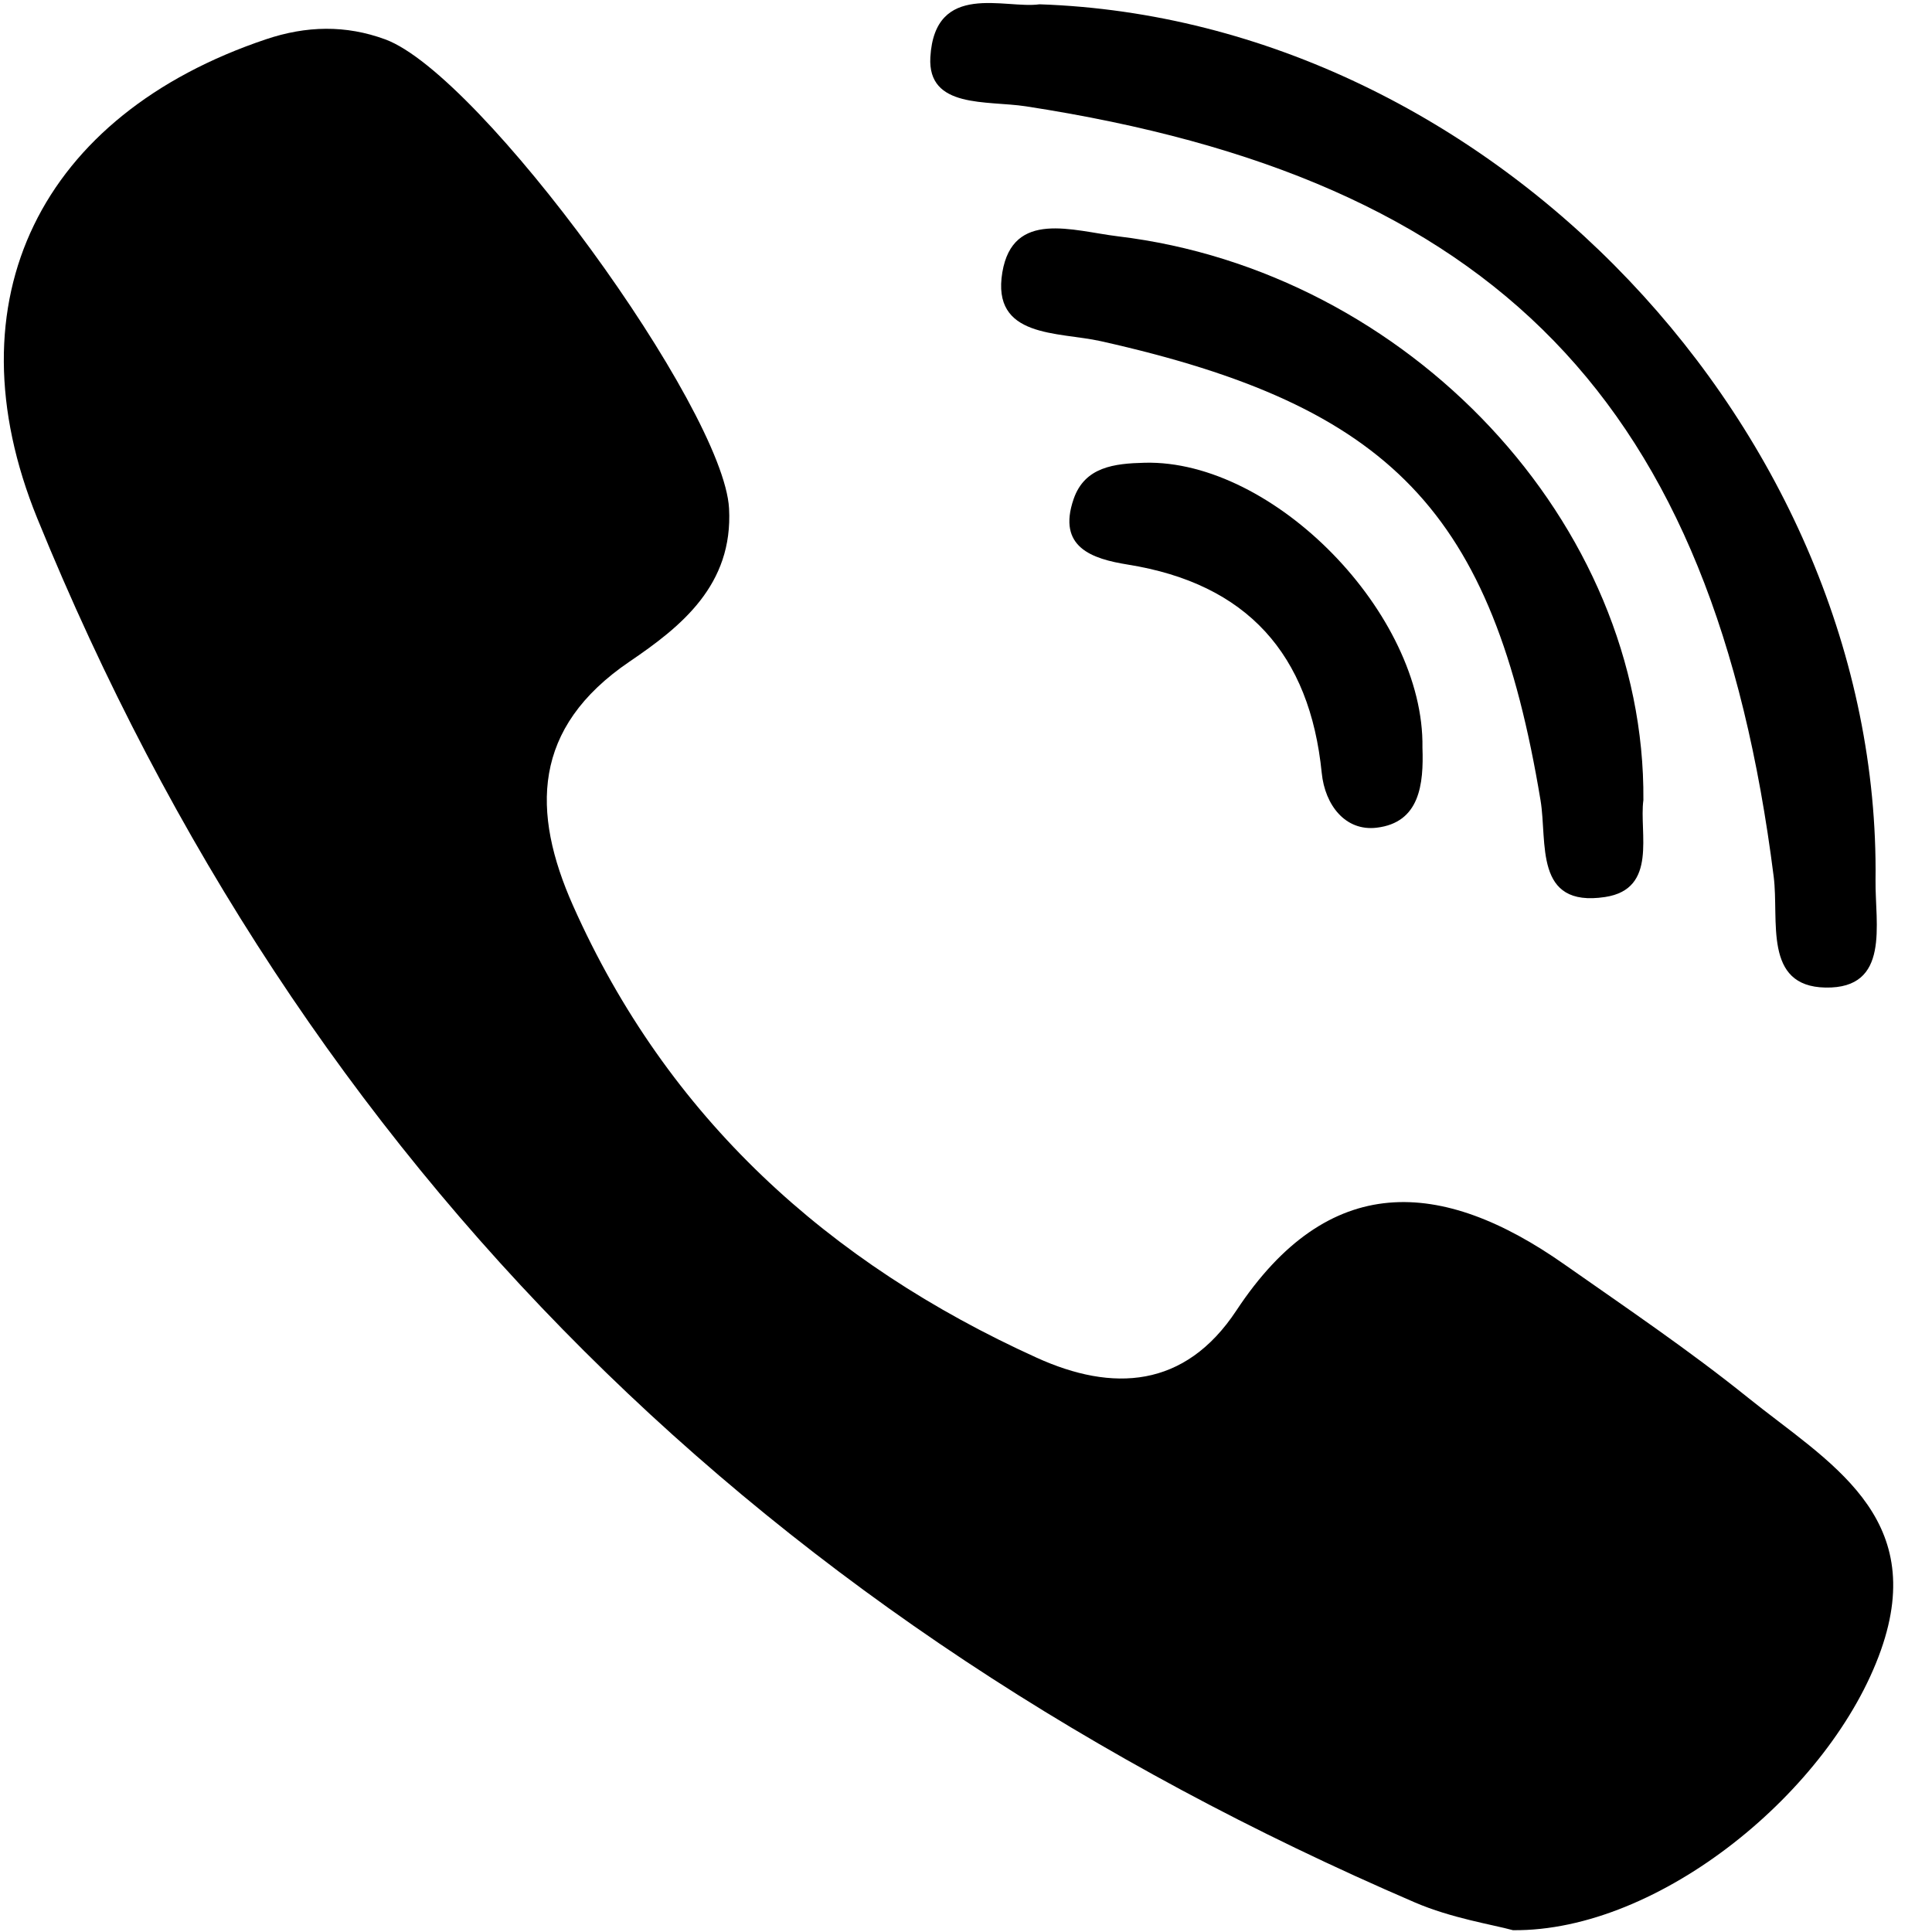
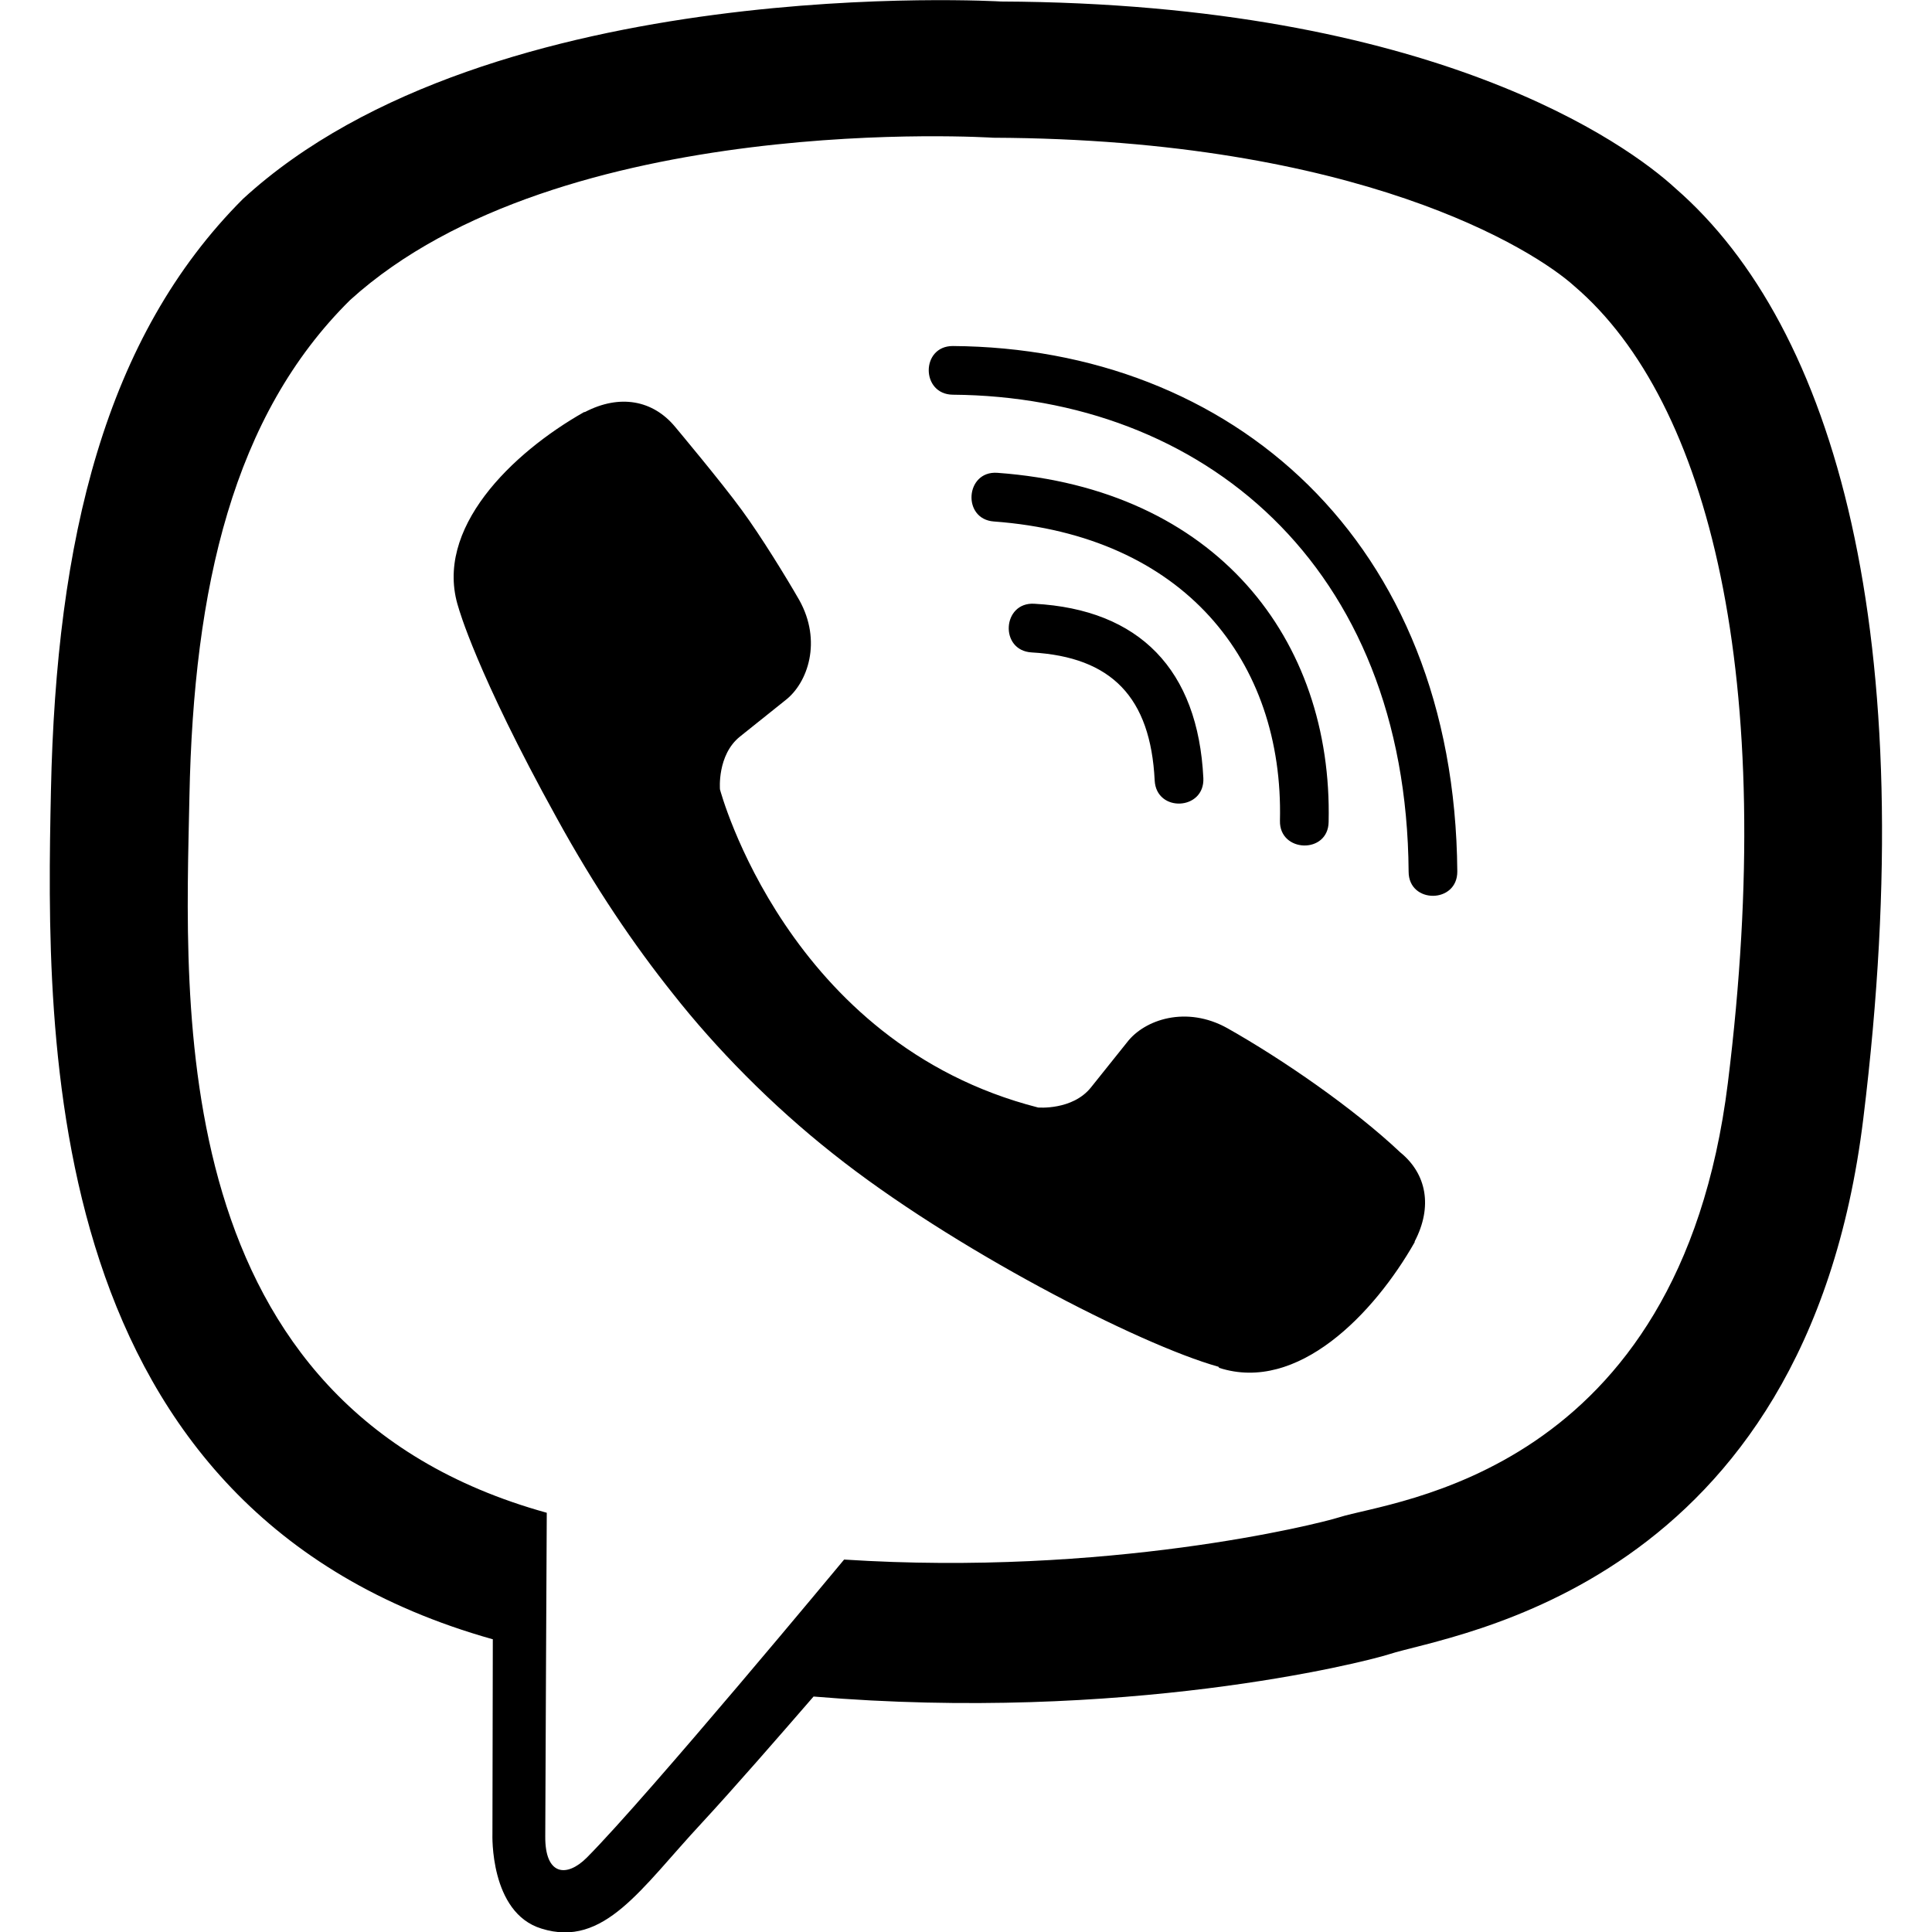
- <svg xmlns="http://www.w3.org/2000/svg" width="31px" height="31px" viewBox="0 0 31 31" version="1.1">
-   <defs />
-   <g id="Page-1" stroke="none" stroke-width="1" fill="none" fill-rule="evenodd">
-     <g id="g15" fill="#000000">
-       <path d="M28.046,22.425 C27.103,21.666 26.095,20.985 25.103,20.289 C23.125,18.899 21.315,18.791 19.839,21.027 C19.01,22.282 17.85,22.337 16.636,21.786 C13.291,20.269 10.708,17.932 9.195,14.532 C8.526,13.028 8.535,11.68 10.101,10.616 C10.93,10.053 11.765,9.387 11.698,8.158 C11.611,6.555 7.719,1.198 6.182,0.632 C5.546,0.398 4.913,0.413 4.266,0.631 C0.661,1.843 -0.831,4.807 0.598,8.317 C4.863,18.787 12.369,26.076 22.701,30.525 C23.29,30.779 23.945,30.88 24.276,30.971 C26.628,30.995 29.384,28.728 30.18,26.479 C30.946,24.315 29.326,23.456 28.046,22.425 L28.046,22.425 Z" id="path17-6" />
-       <path d="M16.461,1.706 C24.014,2.867 27.498,6.459 28.46,14.067 C28.549,14.769 28.287,15.827 29.29,15.846 C30.337,15.866 30.085,14.825 30.094,14.121 C30.182,6.956 23.935,0.314 16.679,0.069 C16.132,0.148 14.999,-0.309 14.928,0.918 C14.881,1.746 15.835,1.61 16.461,1.706 L16.461,1.706 Z" id="path19-1" />
-       <path d="M17.938,3.792 C17.212,3.704 16.253,3.362 16.083,4.37 C15.906,5.428 16.975,5.321 17.662,5.474 C22.327,6.517 23.951,8.215 24.719,12.843 C24.831,13.517 24.608,14.567 25.755,14.393 C26.605,14.264 26.298,13.364 26.369,12.838 C26.406,8.395 22.599,4.351 17.938,3.792 L17.938,3.792 Z" id="path21-2" />
-       <path d="M18.367,7.425 C17.882,7.437 17.406,7.489 17.227,8.007 C16.96,8.782 17.523,8.967 18.096,9.059 C20.01,9.366 21.017,10.495 21.208,12.403 C21.26,12.921 21.589,13.341 22.089,13.281 C22.782,13.199 22.845,12.582 22.824,11.996 C22.858,9.852 20.435,7.373 18.367,7.425 L18.367,7.425 Z" id="path23" />
-     </g>
-   </g>
+ <svg xmlns="http://www.w3.org/2000/svg" viewBox="0 0 512 512">
+   <path d="M444 49.9C431.3 38.2 379.9.9 265.3.4c0 0-135.1-8.1-200.9 52.3C27.8 89.3 14.9 143 13.5 209.5c-1.4 66.5-3.1 191.1 117 224.9h.1l-.1 51.6s-.8 20.9 13 25.1c16.6 5.2 26.4-10.7 42.3-27.8 8.7-9.4 20.7-23.2 29.8-33.7 82.2 6.9 145.3-8.9 152.5-11.2 16.6-5.4 110.5-17.4 125.7-142 15.8-128.6-7.6-209.8-49.8-246.5zM457.9 287c-12.9 104-89 110.6-103 115.1-6 1.9-61.5 15.7-131.2 11.2 0 0-52 62.7-68.2 79-5.3 5.3-11.1 4.8-11-5.7 0-6.9.4-85.7.4-85.7-.1 0-.1 0 0 0-101.8-28.2-95.8-134.3-94.7-189.8 1.1-55.5 11.6-101 42.6-131.6 55.7-50.5 170.4-43 170.4-43 96.9.4 143.3 29.6 154.1 39.4 35.7 30.6 53.9 103.8 40.6 211.1zm-139-80.8c.4 8.6-12.5 9.2-12.9.6-1.1-22-11.4-32.7-32.6-33.9-8.6-.5-7.8-13.4.7-12.9 27.9 1.5 43.4 17.5 44.8 46.2zm20.3 11.3c1-42.4-25.5-75.6-75.8-79.3-8.5-.6-7.6-13.5.9-12.9 58 4.2 88.9 44.1 87.8 92.5-.1 8.6-13.1 8.2-12.9-.3zm47 13.4c.1 8.6-12.9 8.7-12.9.1-.6-81.5-54.9-125.9-120.8-126.4-8.5-.1-8.5-12.9 0-12.9 73.7.5 133 51.4 133.7 139.2zM374.9 329v.2c-10.8 19-31 40-51.8 33.3l-.2-.3c-21.1-5.9-70.8-31.5-102.2-56.5-16.2-12.8-31-27.9-42.4-42.4-10.3-12.9-20.7-28.2-30.8-46.6-21.3-38.5-26-55.7-26-55.7-6.7-20.8 14.2-41 33.3-51.8h.2c9.2-4.8 18-3.2 23.9 3.9 0 0 12.4 14.8 17.7 22.1 5 6.8 11.7 17.7 15.2 23.8 6.1 10.9 2.3 22-3.7 26.6l-12 9.6c-6.1 4.9-5.3 14-5.3 14s17.8 67.3 84.3 84.3c0 0 9.1.8 14-5.3l9.6-12c4.6-6 15.7-9.8 26.6-3.7 14.7 8.3 33.4 21.2 45.8 32.9 7 5.7 8.6 14.4 3.8 23.6z" />
</svg>
